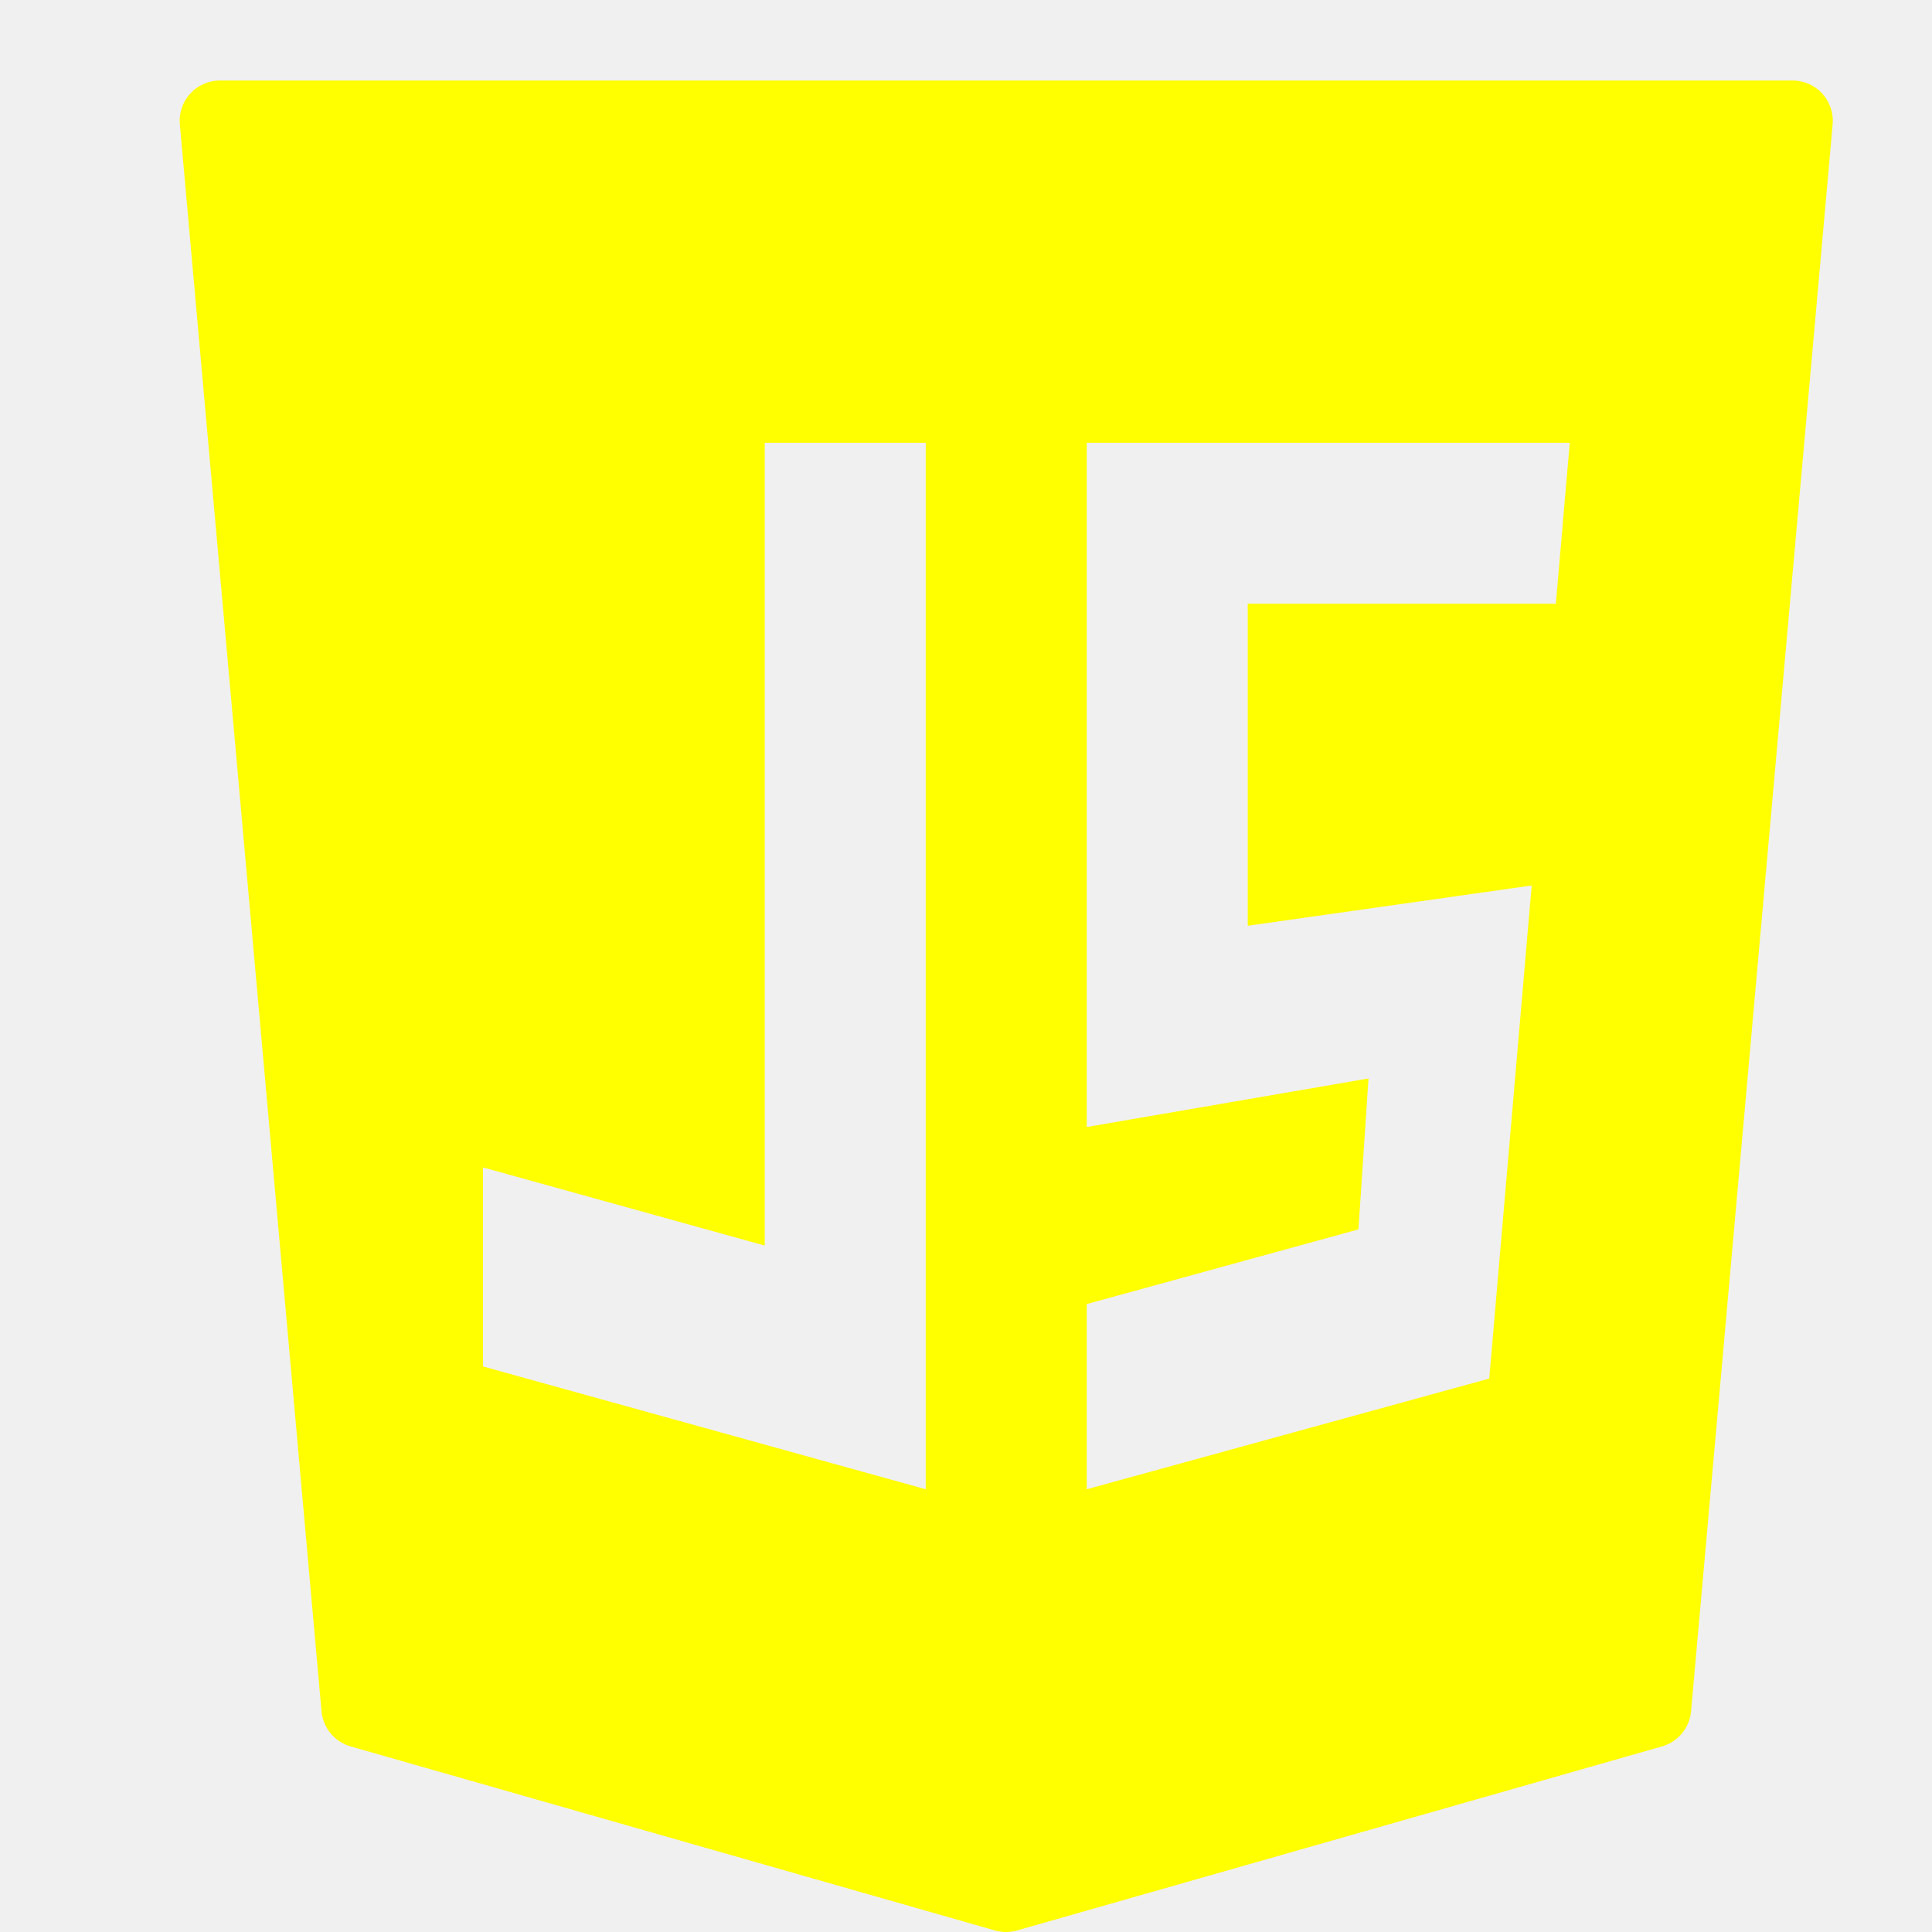
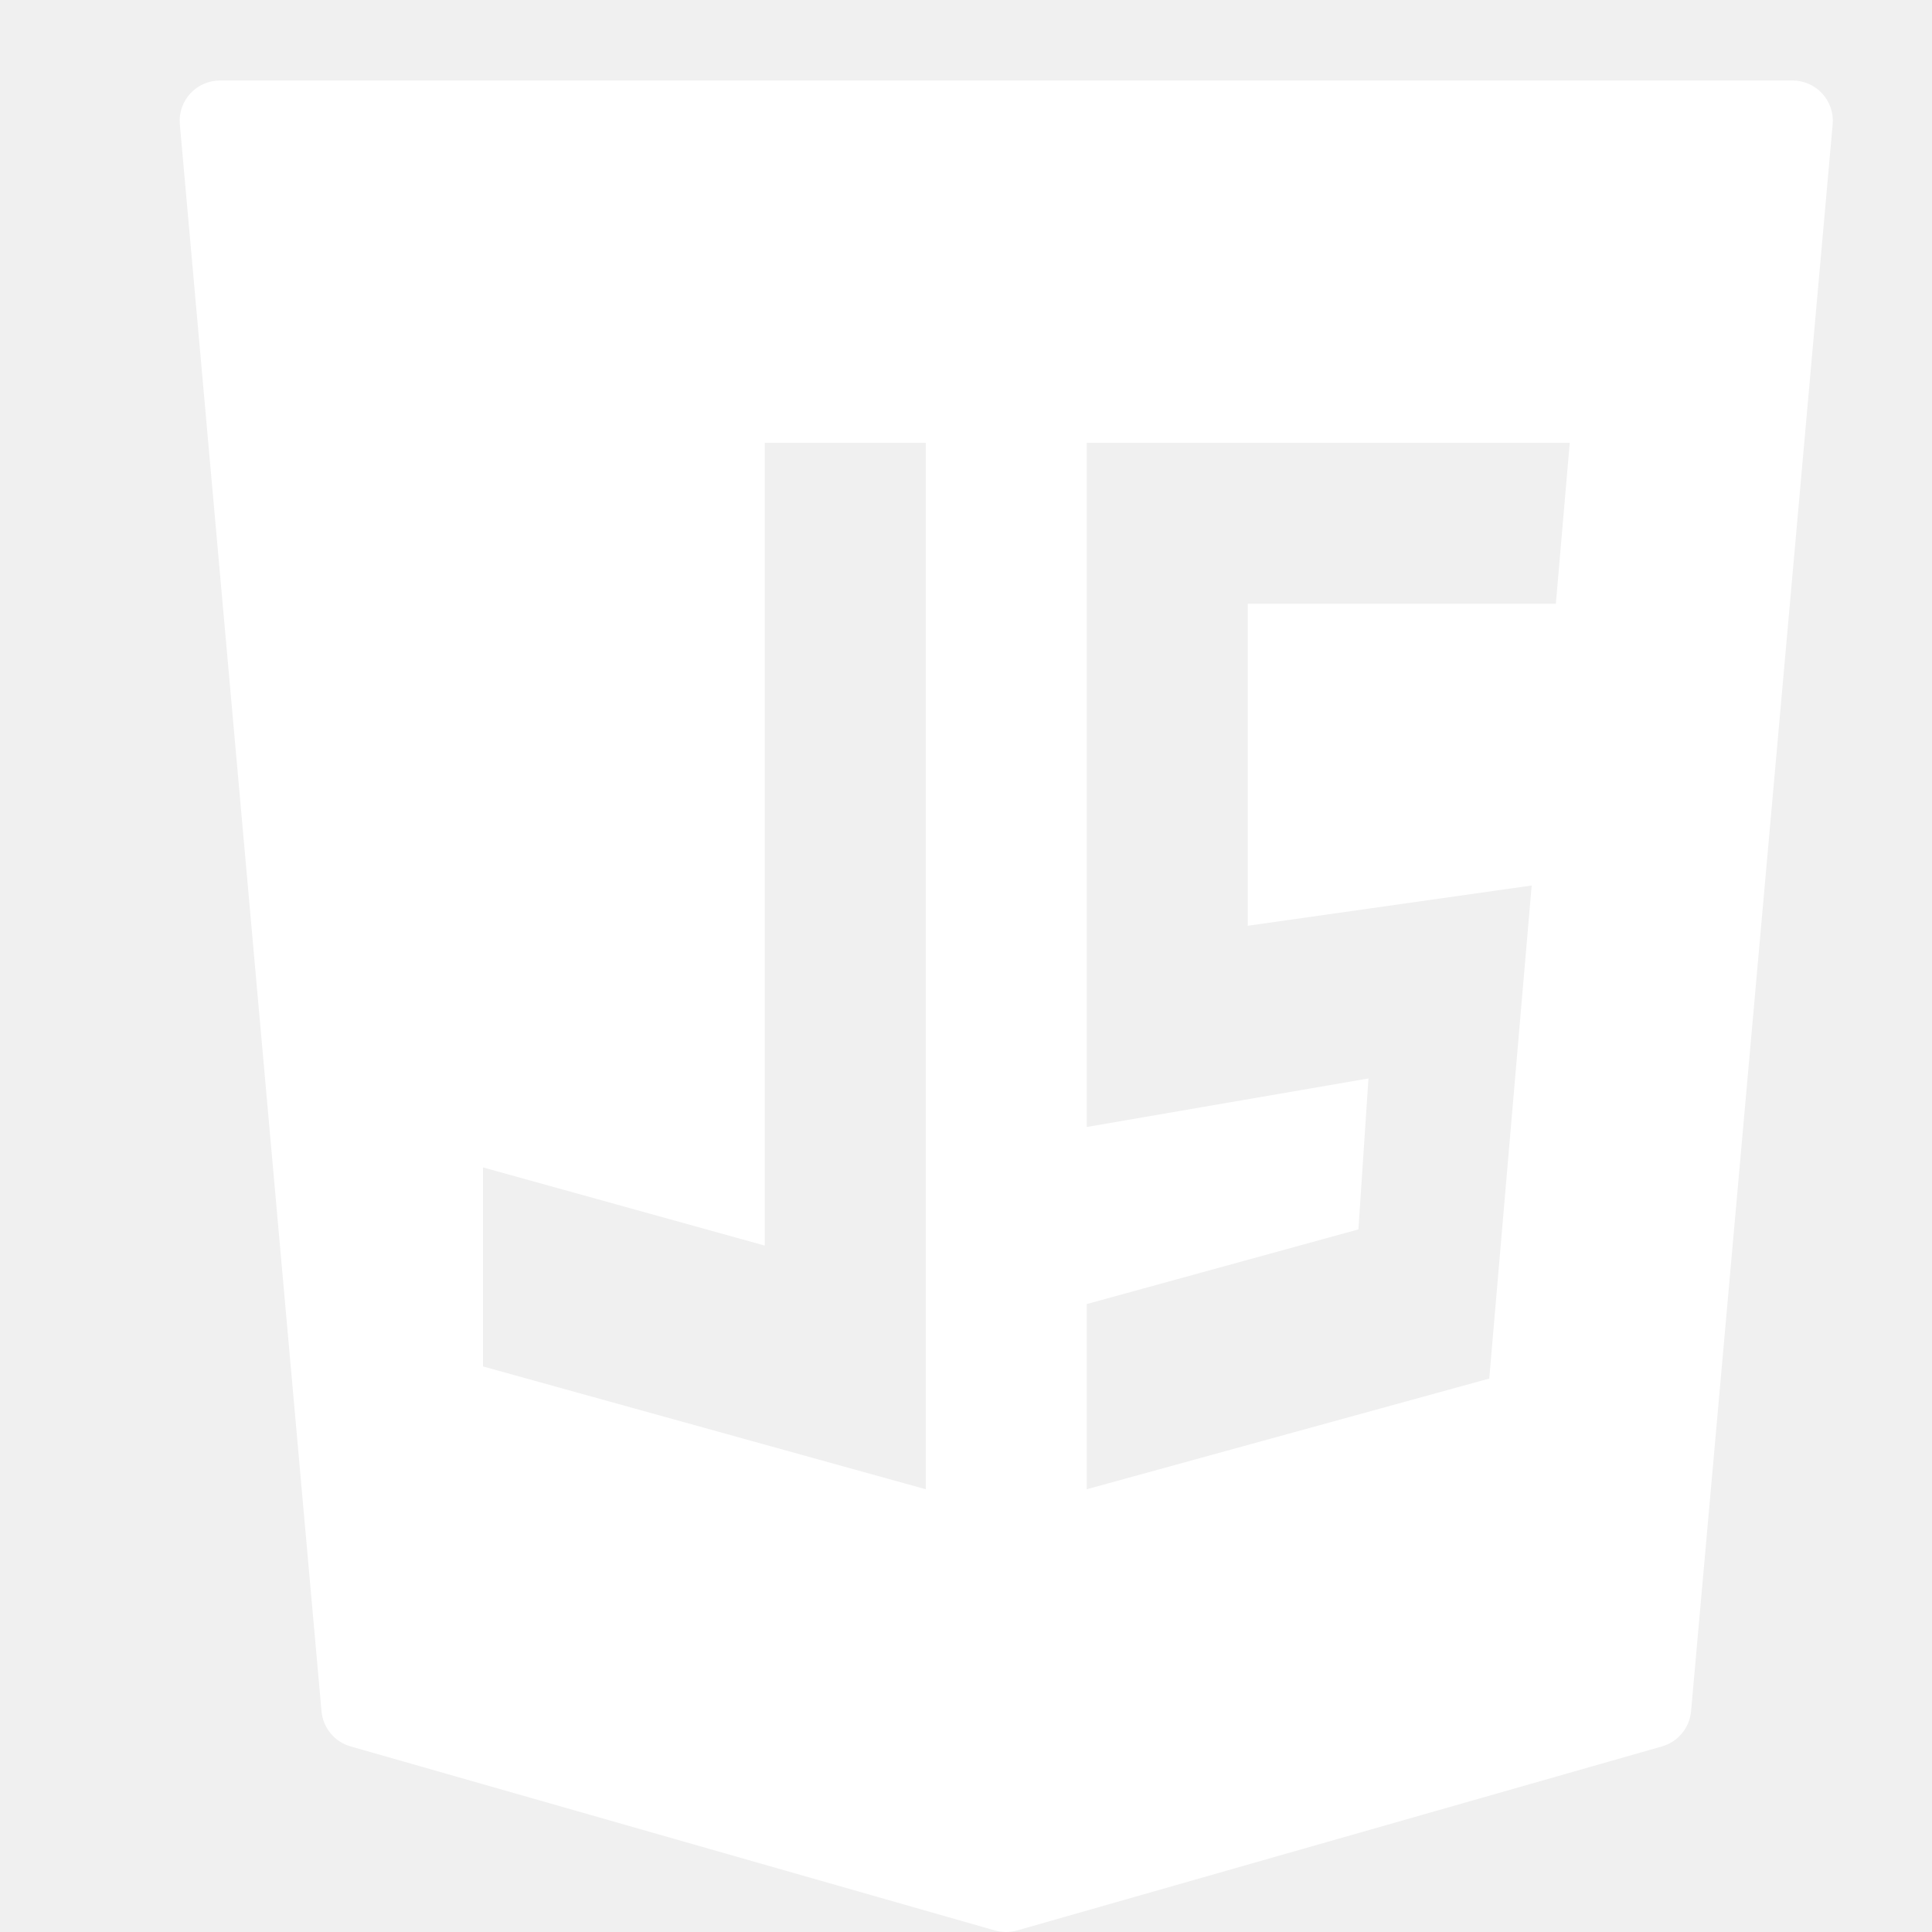
- <svg xmlns="http://www.w3.org/2000/svg" fill="yellow" viewBox="0 0 48 48" width="39px" height="39px">
+ <svg xmlns="http://www.w3.org/2000/svg" fill="#FFF" viewBox="0 0 48 48" width="39px" height="39px">
  <path d="M45.274,2.325C45.084,2.118,44.817,2,44.536,2H5.464C5.183,2,4.916,2.118,4.726,2.325S4.443,2.81,4.468,3.089l3.52,39.427 c0.037,0.412,0.324,0.759,0.722,0.873l16.01,4.573C24.809,47.987,24.902,48,24.994,48s0.185-0.013,0.274-0.038l16.024-4.573 c0.398-0.114,0.685-0.461,0.722-0.873l3.518-39.427C45.557,2.81,45.463,2.532,45.274,2.325z M12,29.004l7,1.942V11h4v26l-11-3.051 V29.004z M38.054,22L37,34.25L27,37v-4.601l6.75-1.855l0.25-3.75L27,28V11h12l-0.345,4H31v8L38.054,22z" />
</svg>
